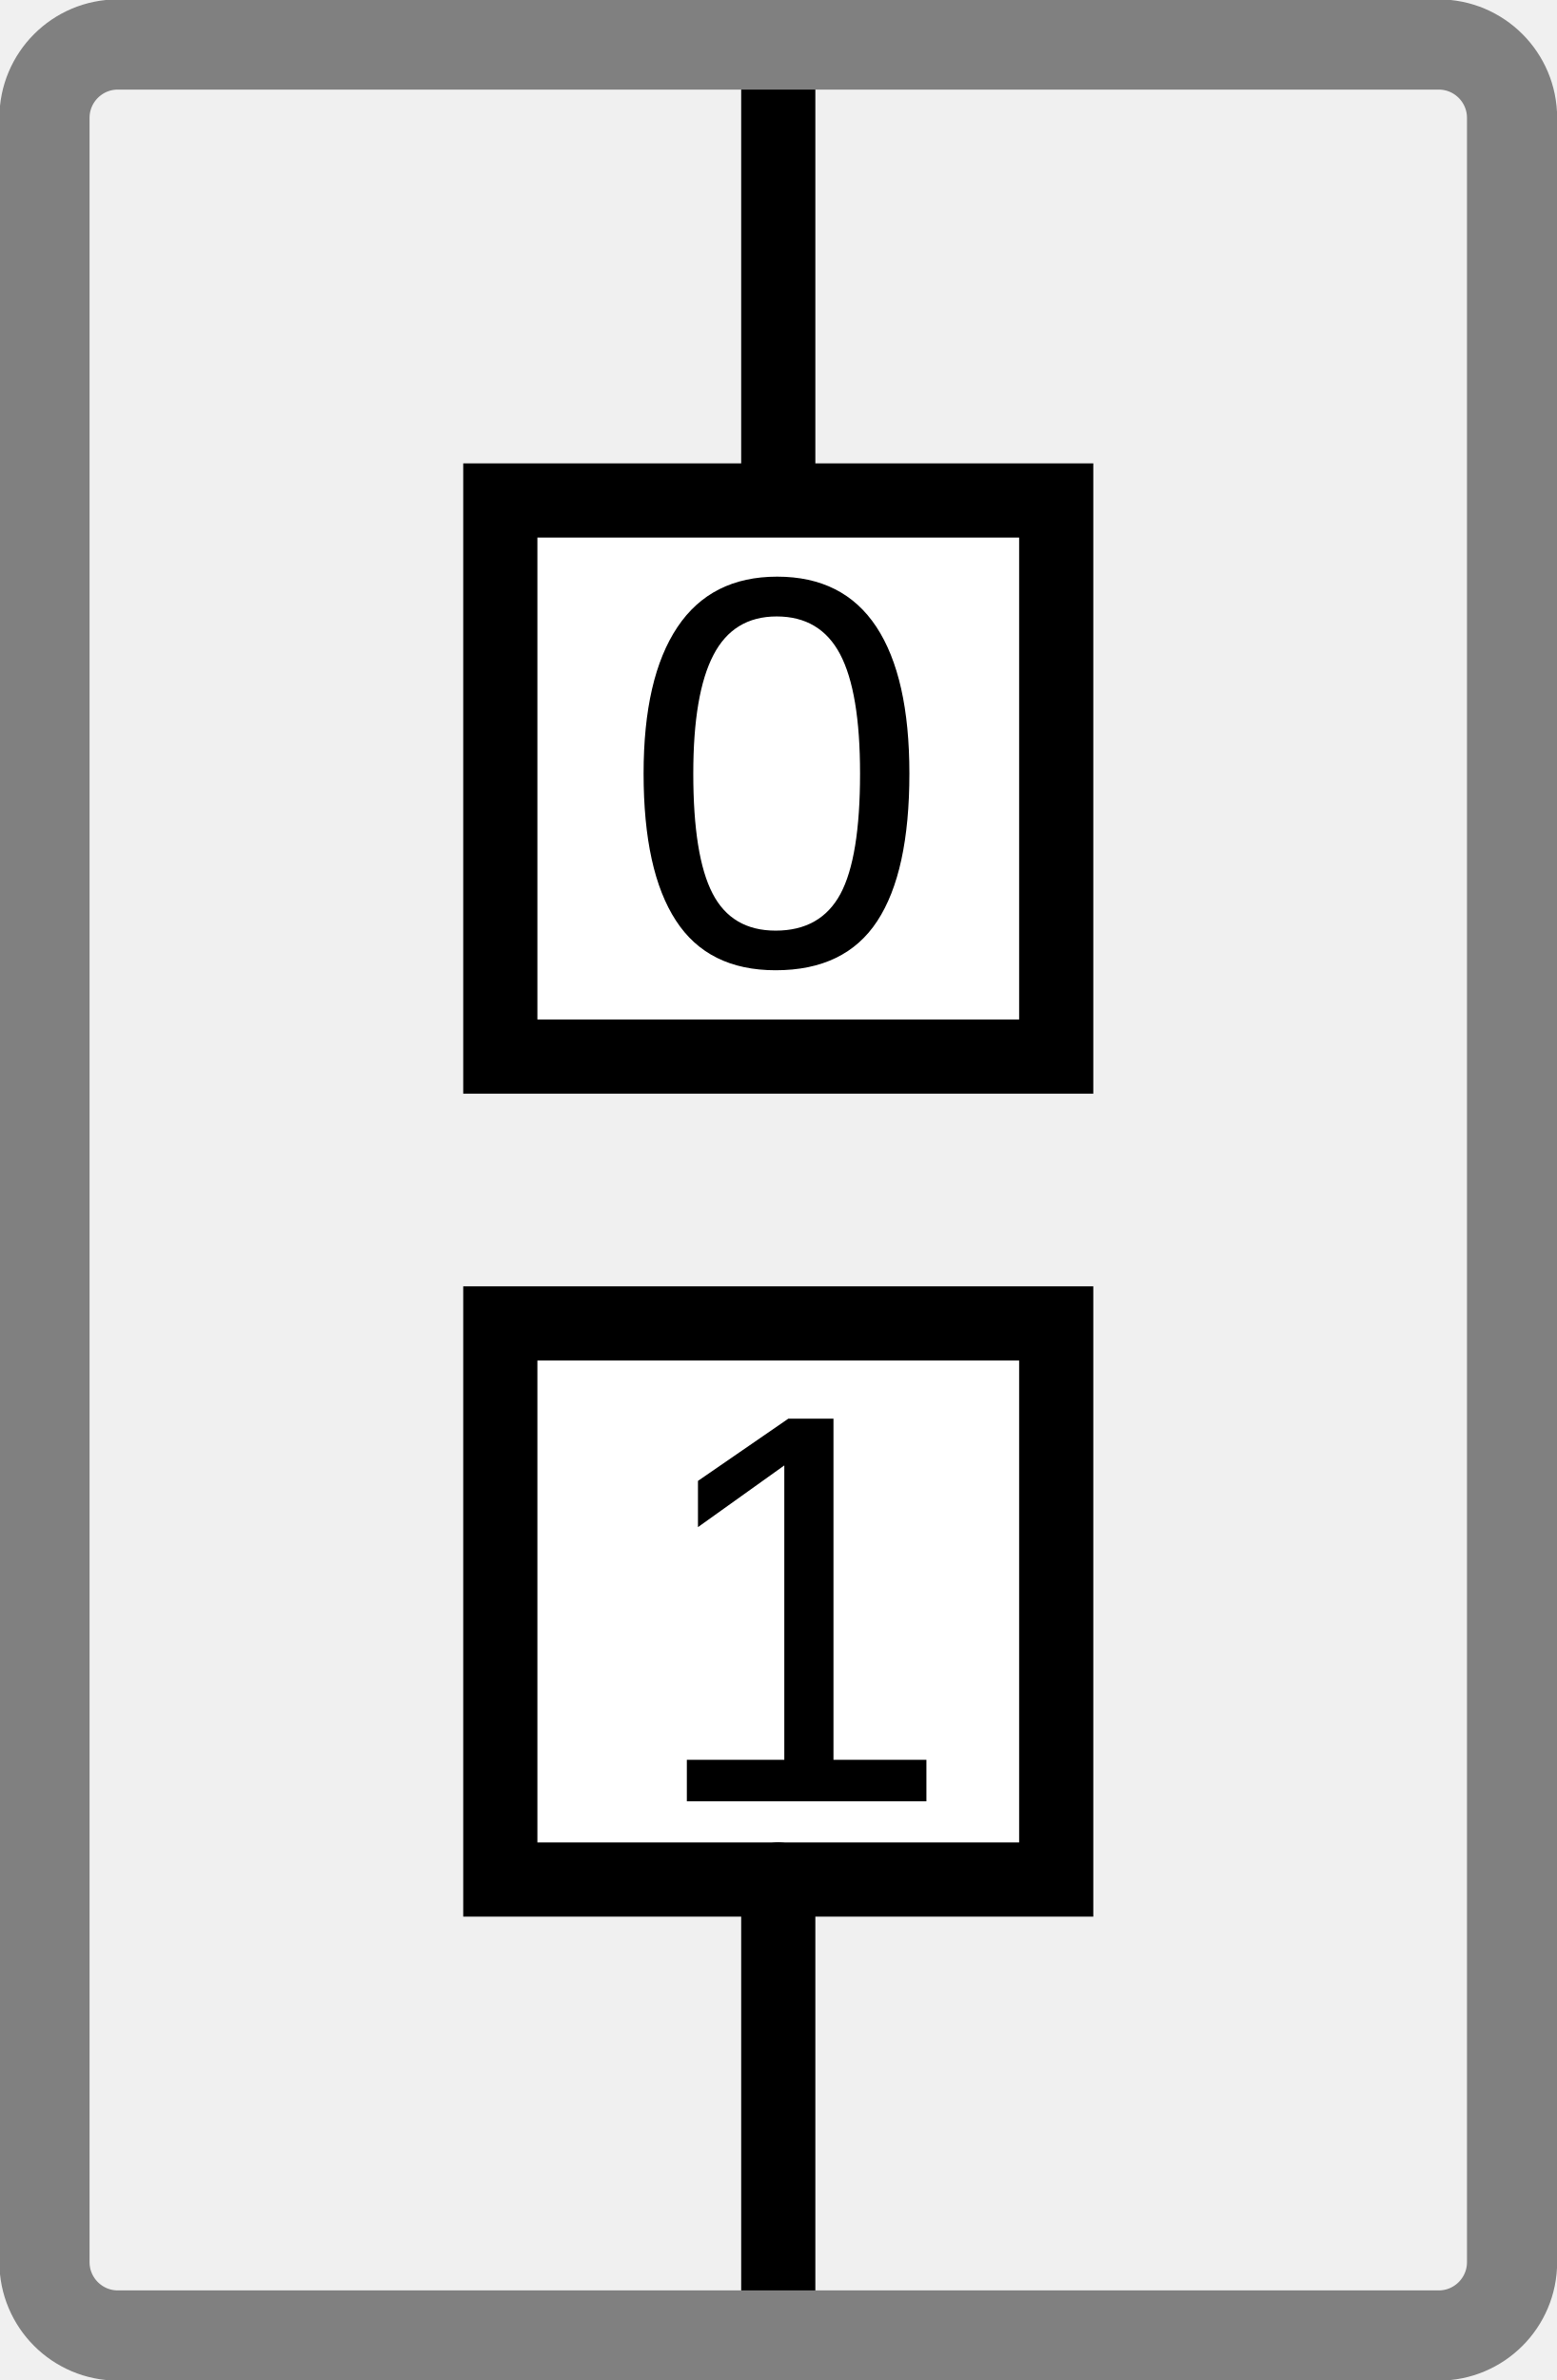
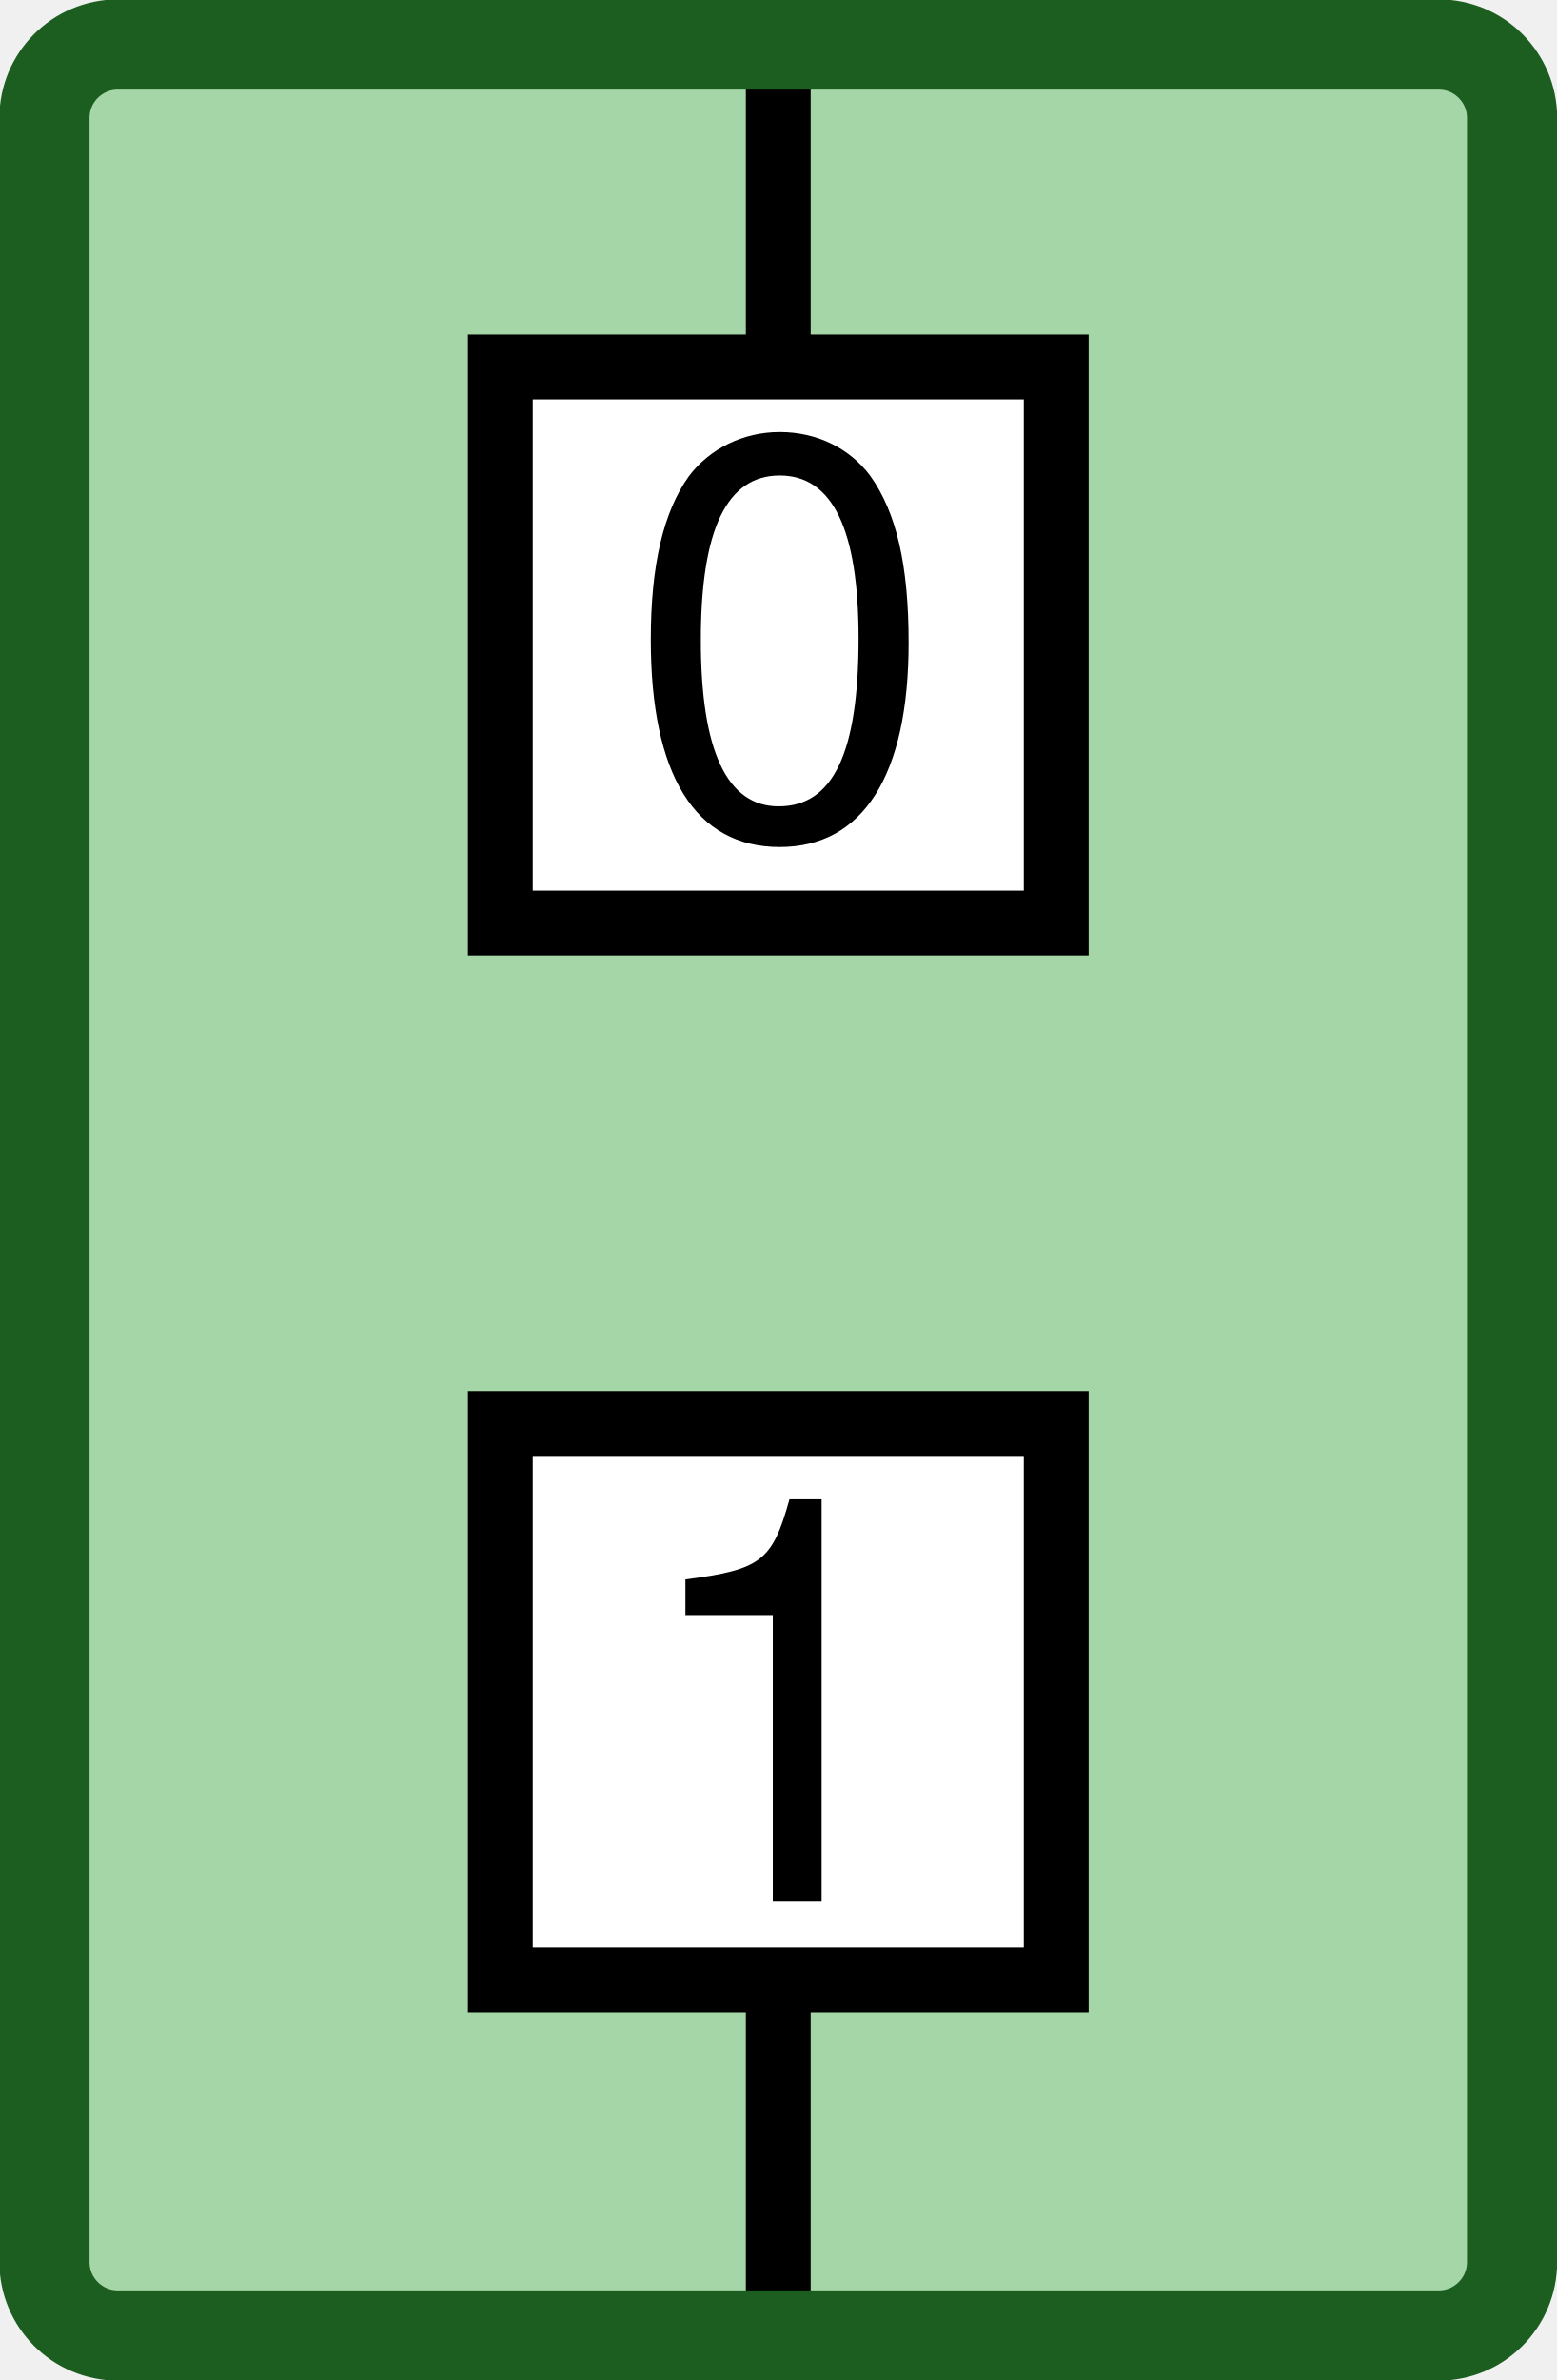
- <svg xmlns="http://www.w3.org/2000/svg" width="140px" height="214px" version="1.1" xml:space="preserve" style="fill-rule:evenodd;clip-rule:evenodd;stroke-linecap:round;stroke-miterlimit:1.5;">
-   <g>
-     <rect x="45" y="45" width="50" height="50" style="fill:white;stroke:black;stroke-width:6.67px;" />
-     <rect x="45" y="119" width="50" height="50" style="fill:white;stroke:black;stroke-width:6.67px;" />
-     <path d="M70,45L70,4" style="fill:none;stroke:black;stroke-width:6.67px;stroke-linecap:butt;stroke-linejoin:round;" />
-     <path d="M70,210L70,169" style="fill:none;stroke:black;stroke-width:6.67px;stroke-linejoin:round;" />
-     <g transform="matrix(-1,-1.22465e-16,1.22465e-16,-1,198.961,165.835)">
-       <text x="115.216px" y="113.498px" style="font-family:'ArialMT', 'Arial', sans-serif;font-size:50px;">0</text>
+ <svg xmlns="http://www.w3.org/2000/svg" width="140px" height="214px" version="1.1" xml:space="preserve" style="fill-rule:evenodd;clip-rule:evenodd;stroke-linecap:square;stroke-linejoin:round;stroke-miterlimit:1.5;">
+   <g id="Bit">
+     <path d="M136,10.6C136,6.957 133.043,4 129.4,4L10.6,4C6.957,4 4,6.957 4,10.6L4,203.4C4,207.043 6.957,210 10.6,210L129.4,210C133.043,210 136,207.043 136,203.4L136,10.6Z" style="fill:rgb(165,214,167);" />
+     <g id="One">
+       <path d="M70,208L70,179" style="fill:none;stroke:black;stroke-width:5.83px;" />
+       <rect x="45" y="128" width="50" height="50" style="fill:white;stroke:black;stroke-width:5.83px;stroke-linejoin:miter;" />
+       <text id="One1" x="56.556px" y="170.969px" style="font-family:'Helvetica';font-size:50px;">1</text>
    </g>
-     <text x="57.964px" y="161.969px" style="font-family:'ArialMT', 'Arial', sans-serif;font-size:50px;">1</text>
-     <path d="M136,10.6C136,6.957 133.043,4 129.4,4L10.6,4C6.957,4 4,6.957 4,10.6L4,203.4C4,207.043 6.957,210 10.6,210L129.4,210C133.043,210 136,207.043 136,203.4L136,10.6Z" style="fill:none;stroke:rgb(128,128,128);stroke-width:8.11px;stroke-linejoin:round;" />
+     <g id="Zero">
+       <path d="M70,33L70,4" style="fill:none;stroke:black;stroke-width:5.83px;" />
+       <rect x="45" y="33" width="50" height="50" style="fill:white;stroke:black;stroke-width:5.83px;stroke-linejoin:miter;" />
+       <text id="Zero1" x="56.377px" y="75.004px" style="font-family:'Helvetica';font-size:50px;">0</text>
+     </g>
+     <path d="M136,10.6C136,6.957 133.043,4 129.4,4L10.6,4C6.957,4 4,6.957 4,10.6L4,203.4C4,207.043 6.957,210 10.6,210L129.4,210C133.043,210 136,207.043 136,203.4L136,10.6Z" style="fill:none;stroke:rgb(27,94,32);stroke-width:8.11px;stroke-linecap:round;" />
  </g>
</svg>
